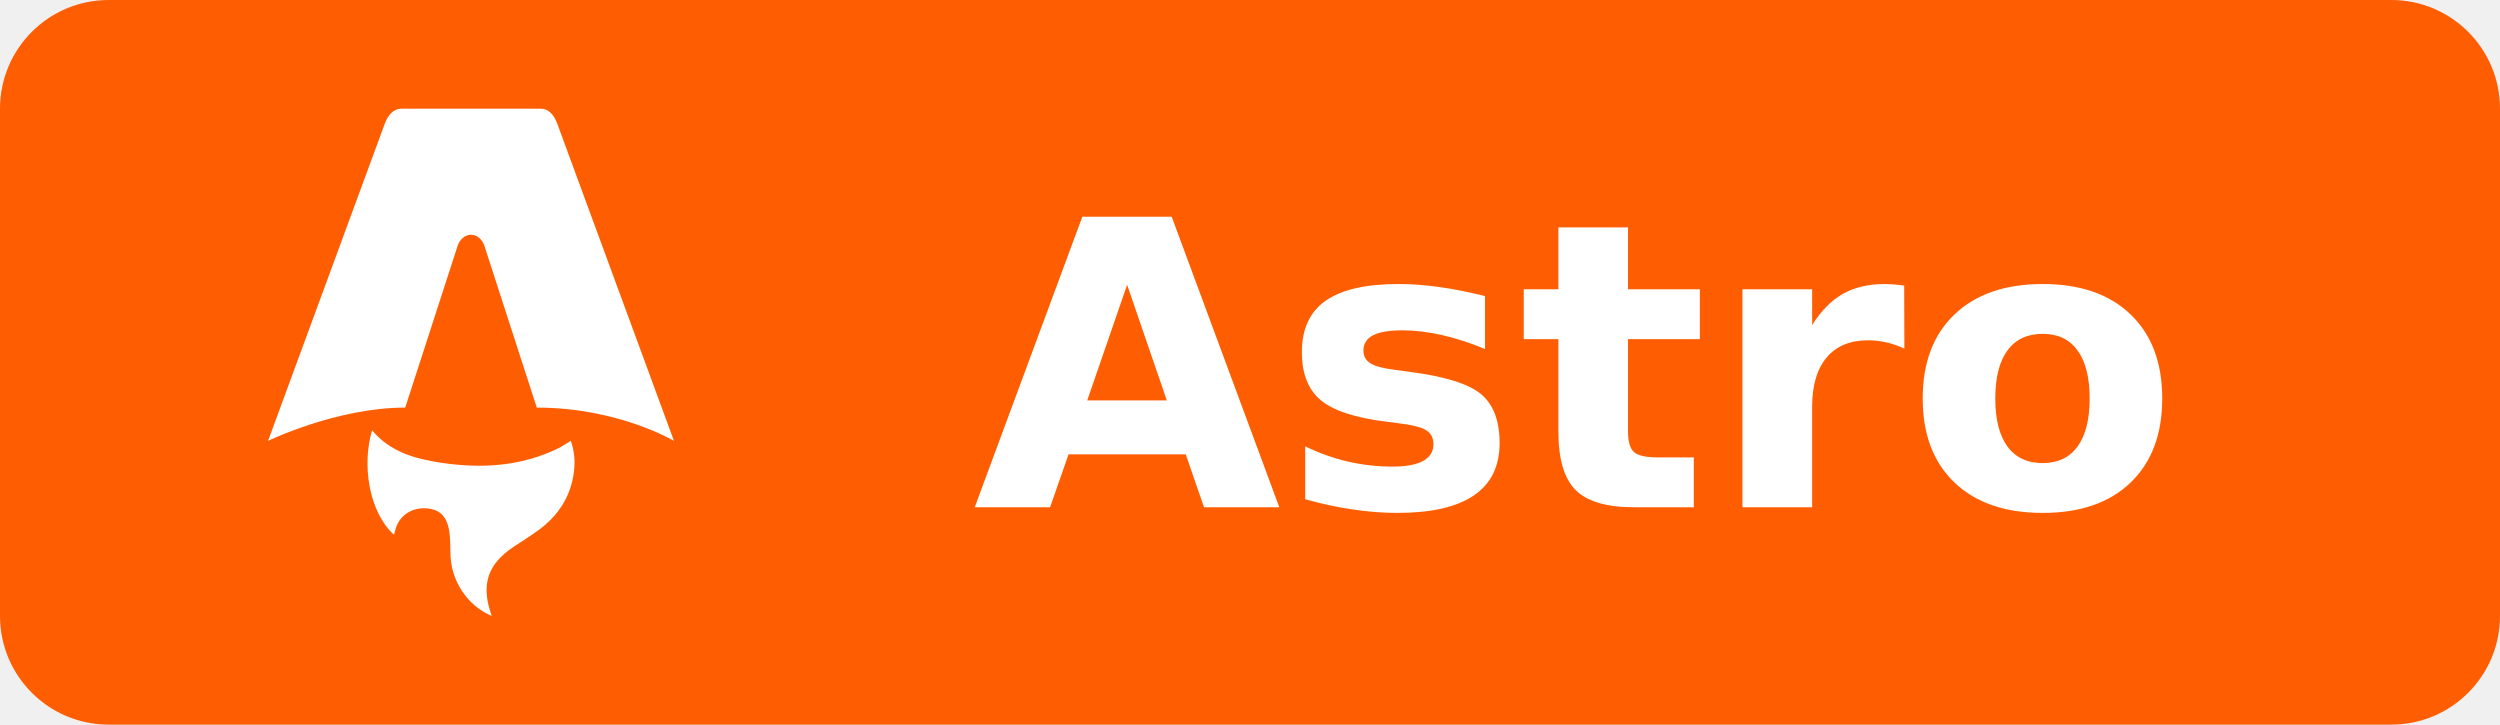
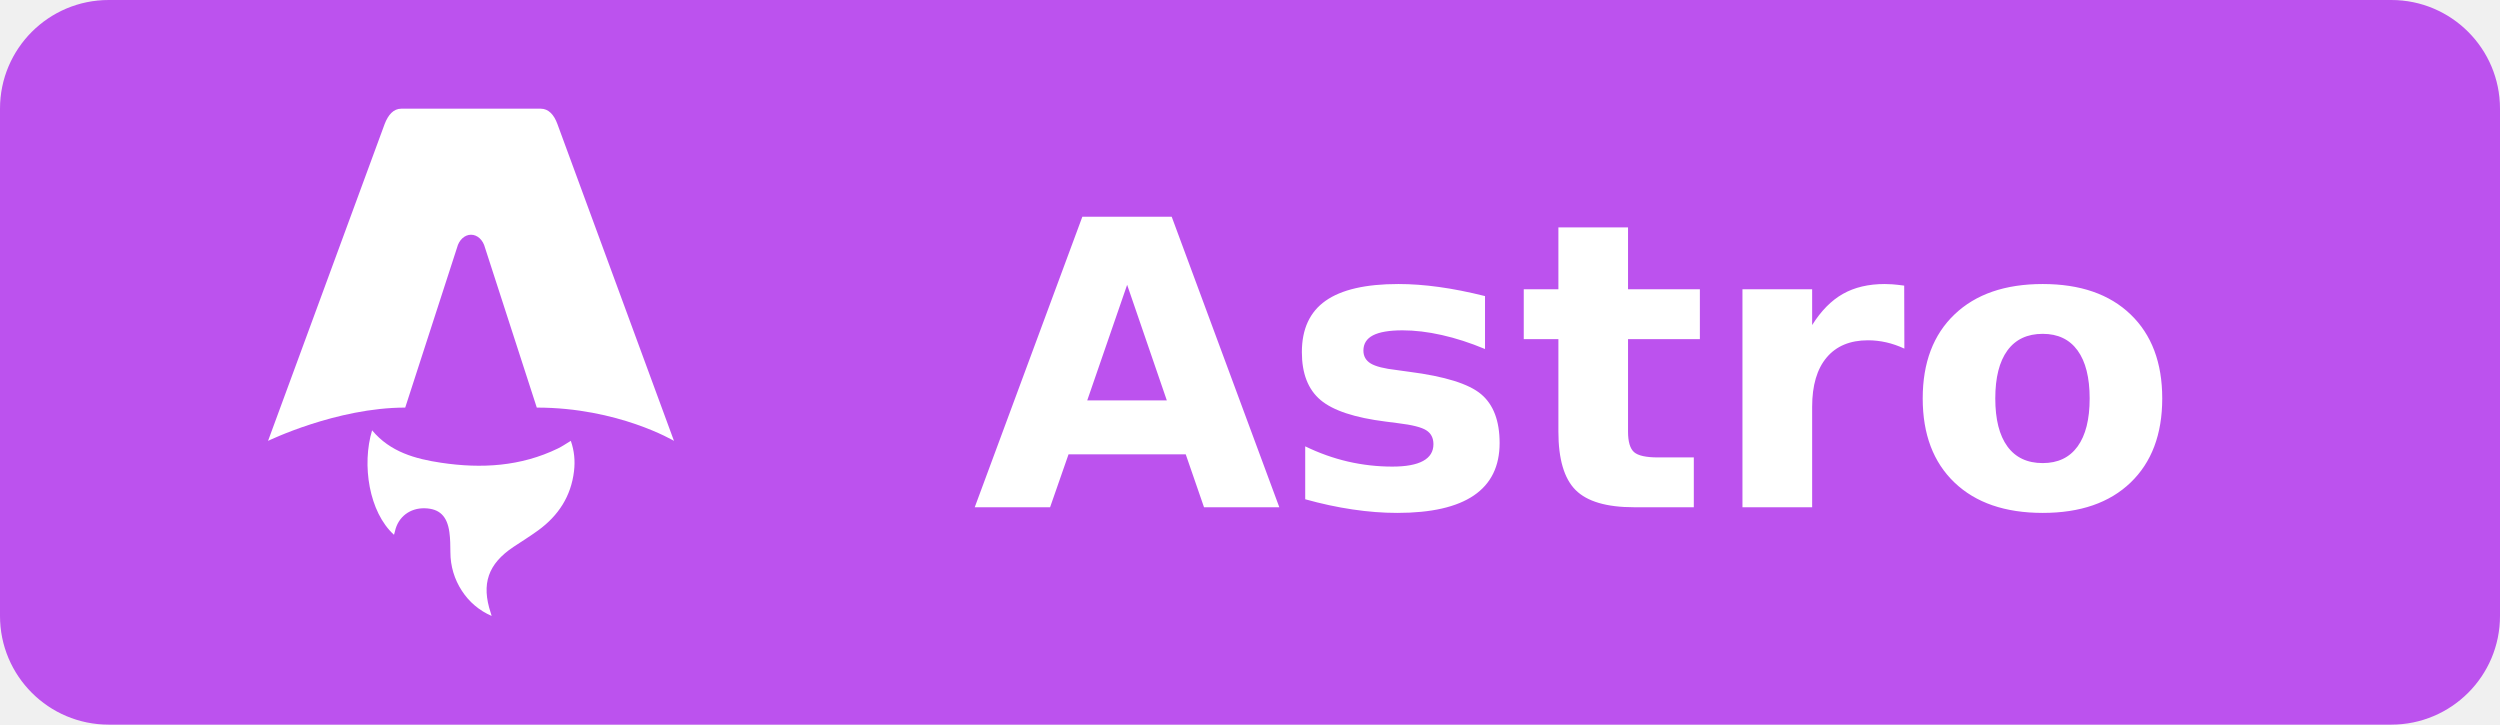
<svg xmlns="http://www.w3.org/2000/svg" viewBox="0 0 69 20" role="img" aria-label="Astro">
-   <rect width="69" height="20" fill="#FF5D01" rx="3" />
+   <rect width="69" height="20" fill="#bc52ee" rx="3" />
  <g fill="#fff" text-anchor="middle" font-family="Verdana,Geneva,DejaVu Sans,sans-serif" text-rendering="geometricPrecision" font-size="110">
    <g transform="translate(6, 3)">
      <svg x="0" y="0" width="14" height="14" role="img" viewBox="0 0 24 24">
        <path d="M8.358 20.162c-1.186-1.07-1.532-3.316-1.038-4.944.856 1.026 2.043 1.352 3.272 1.535 1.897.283 3.76.177 5.522-.678.202-.098.388-.229.608-.36.166.473.209.95.151 1.437-.14 1.185-.738 2.1-1.688 2.794-.38.277-.782.525-1.175.787-1.205.804-1.531 1.747-1.078 3.119l.044.148a3.158 3.158 0 0 1-1.407-1.188 3.31 3.31 0 0 1-.544-1.815c-.004-.32-.004-.642-.048-.958-.106-.769-.472-1.113-1.161-1.133-.707-.02-1.267.411-1.415 1.09-.012.053-.028.104-.045.165h.002zm-5.961-4.445s3.24-1.575 6.49-1.575l2.451-7.565c.092-.366.36-.614.662-.614.302 0 .57.248.662.614l2.45 7.565c3.85 0 6.491 1.575 6.491 1.575L16.088.727C15.93.285 15.663 0 15.303 0H8.697c-.36 0-.615.285-.784.727l-5.516 14.99z" />
      </svg>
    </g>
    <text x="435" y="140" transform="scale(.1)" font-weight="bold">Astro</text>
  </g>
</svg>
